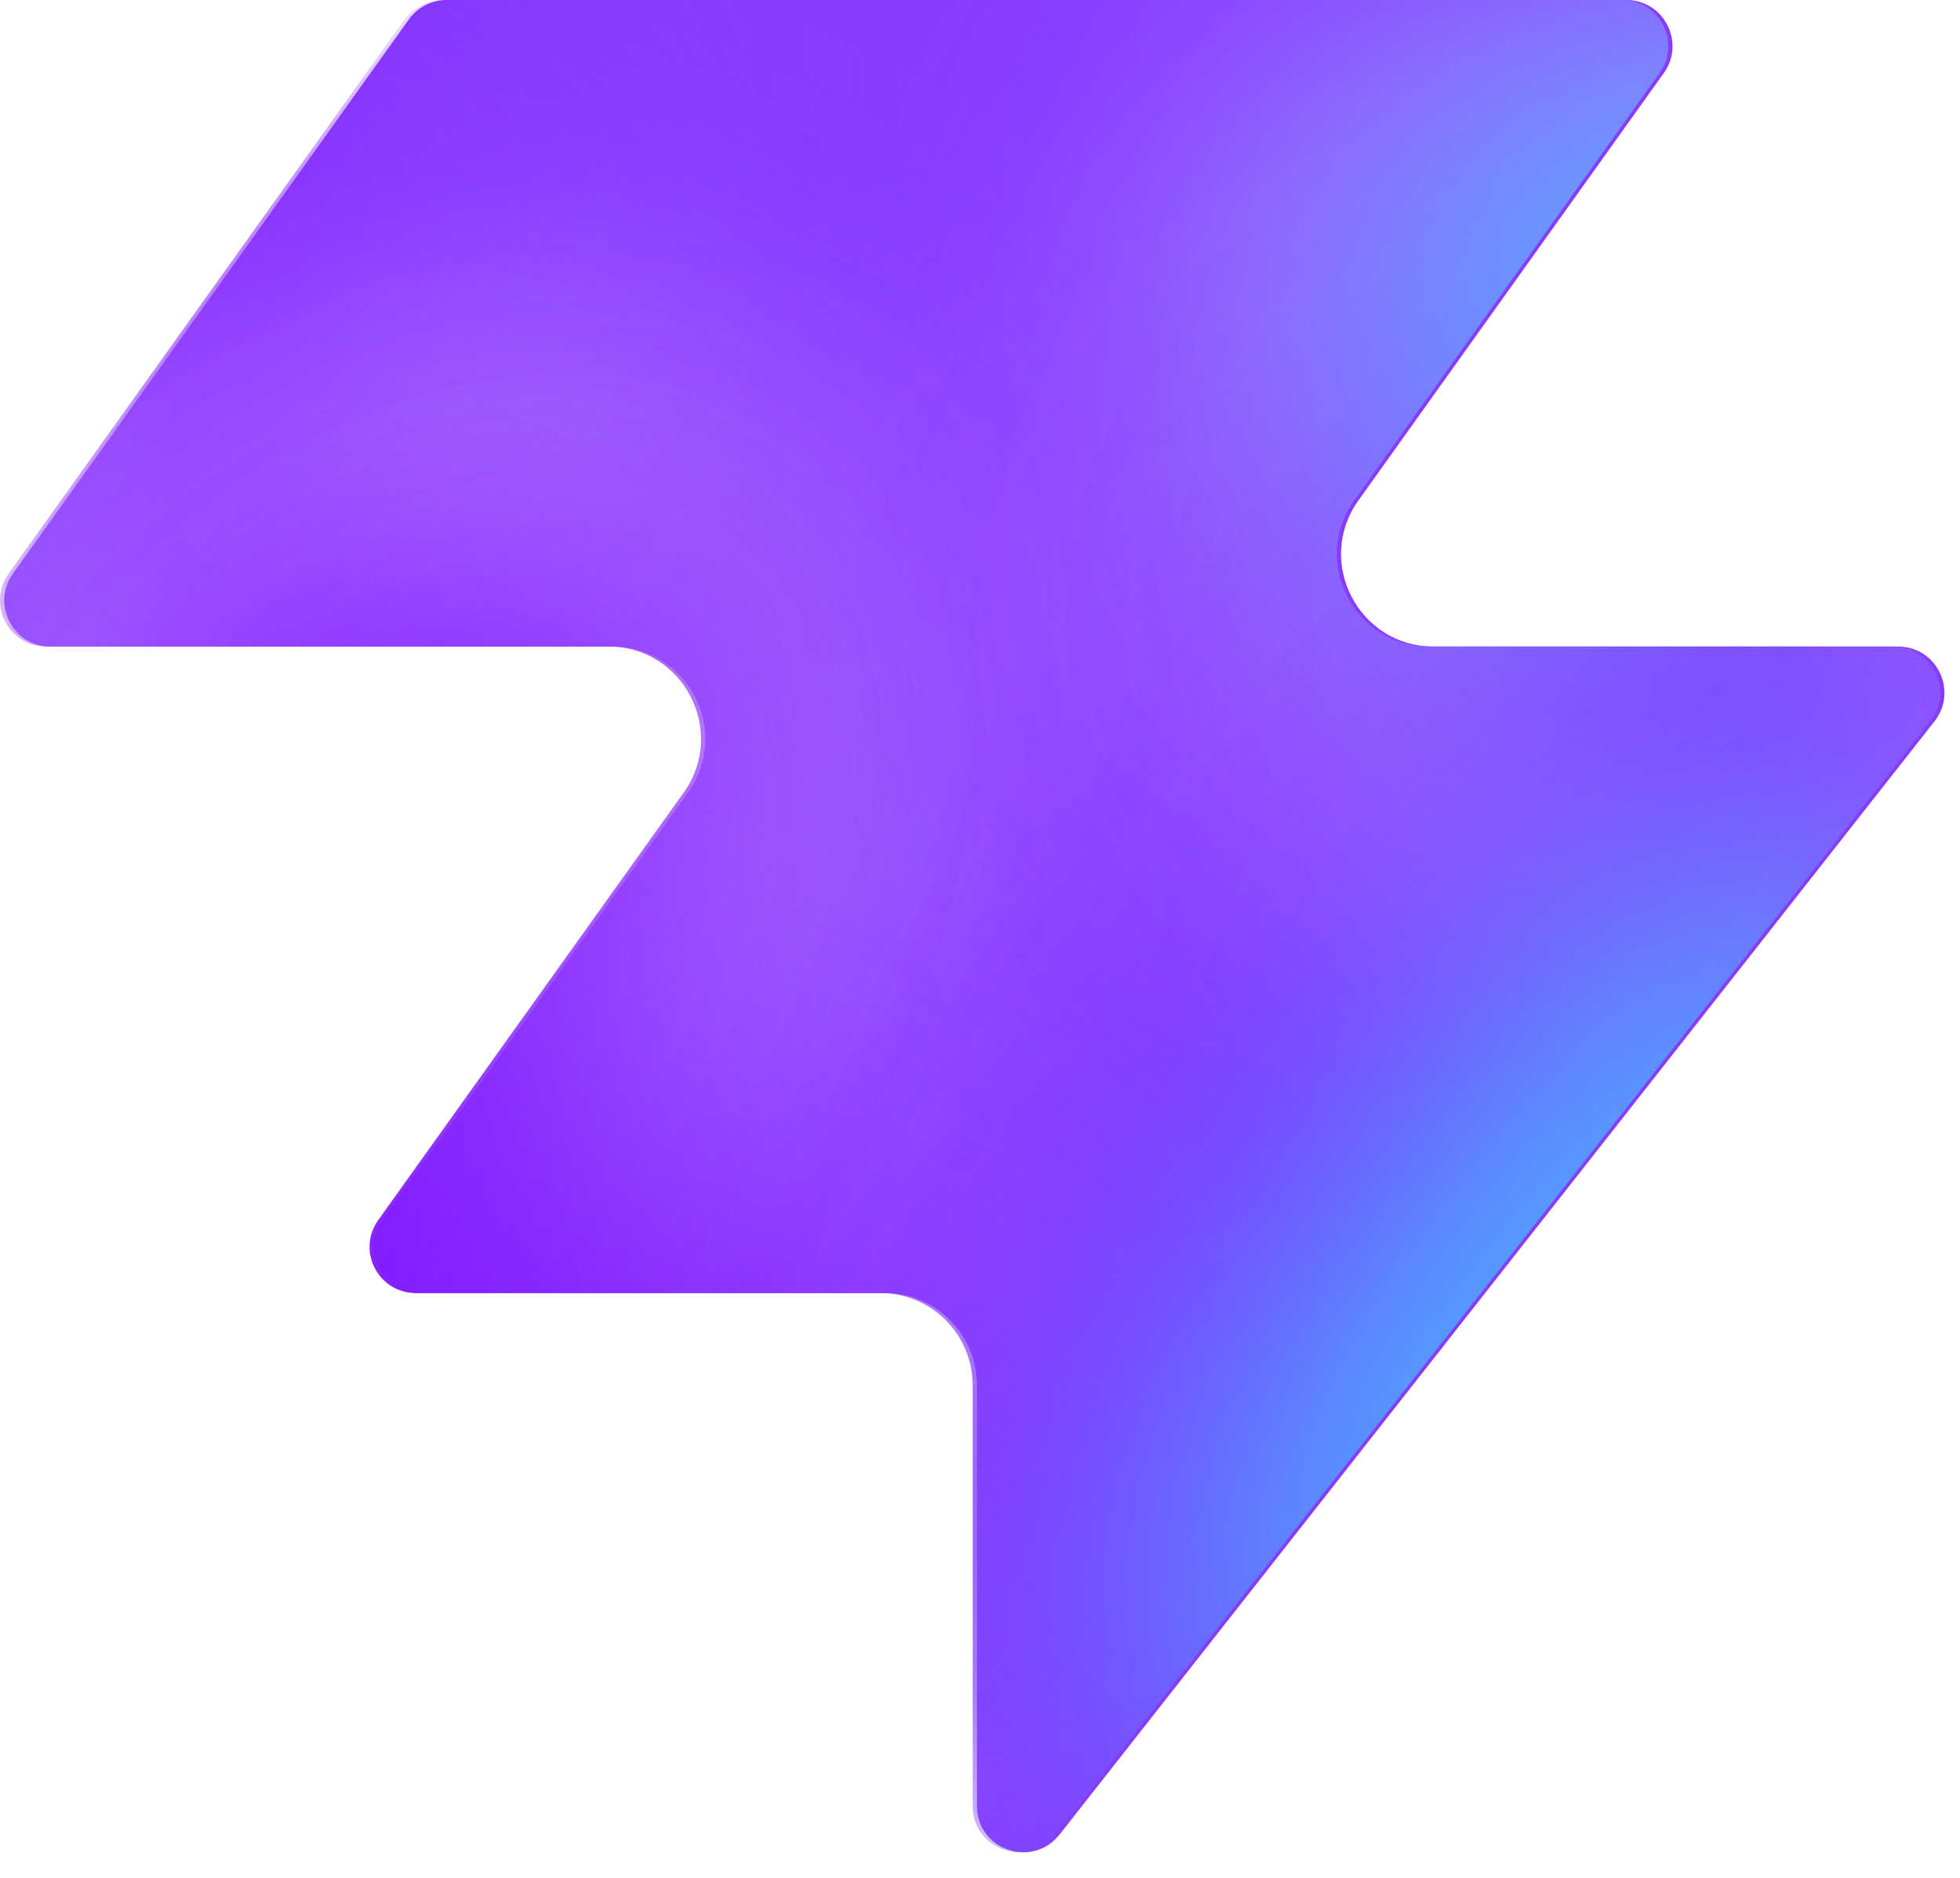
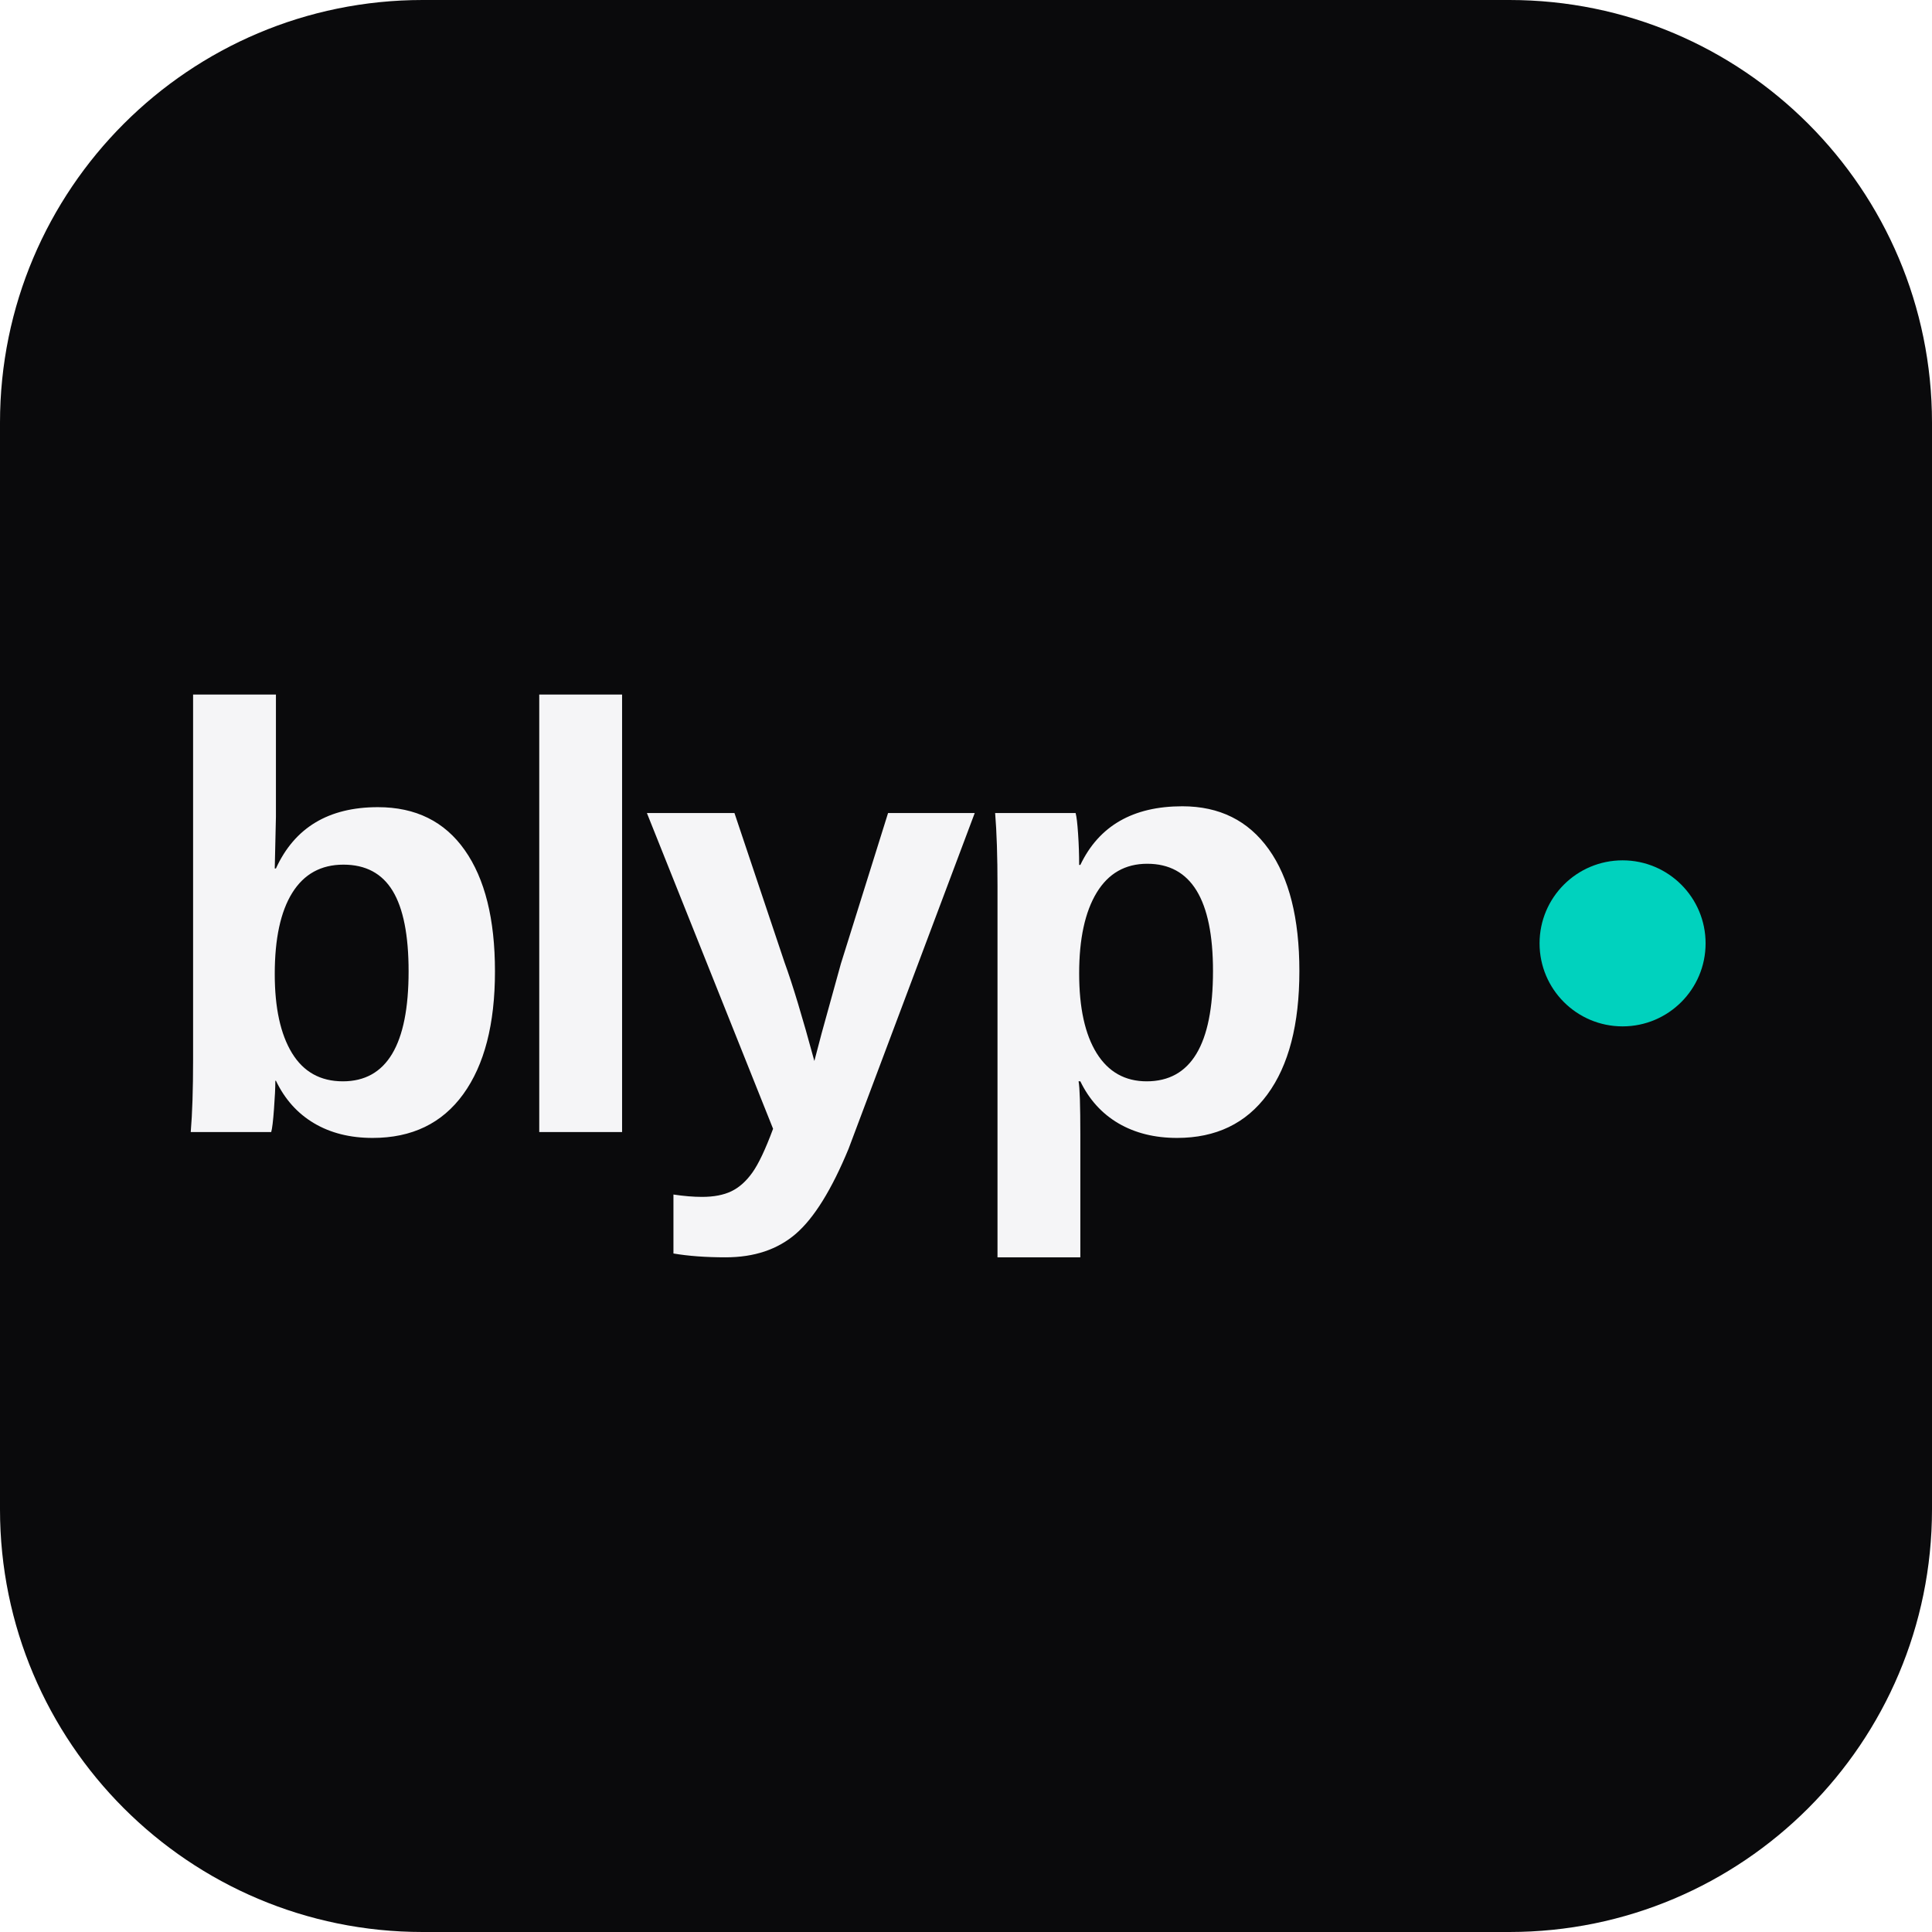
- <svg xmlns="http://www.w3.org/2000/svg" width="48" height="46" fill="none" viewBox="0 0 48 46">
-   <path fill="#863bff" d="M25.946 44.938c-.664.845-2.021.375-2.021-.698V33.937a2.26 2.26 0 0 0-2.262-2.262H10.287c-.92 0-1.456-1.04-.92-1.788l7.48-10.471c1.07-1.497 0-3.578-1.842-3.578H1.237c-.92 0-1.456-1.04-.92-1.788L10.013.474c.214-.297.556-.474.92-.474h28.894c.92 0 1.456 1.04.92 1.788l-7.48 10.471c-1.07 1.498 0 3.579 1.842 3.579h11.377c.943 0 1.473 1.088.89 1.83L25.947 44.94z" style="fill:#863bff;fill:color(display-p3 .525 .23 1);fill-opacity:1" />
-   <mask id="a" width="48" height="46" x="0" y="0" maskUnits="userSpaceOnUse" style="mask-type:alpha">
-     <path fill="#000" d="M25.842 44.938c-.664.844-2.021.375-2.021-.698V33.937a2.26 2.26 0 0 0-2.262-2.262H10.183c-.92 0-1.456-1.04-.92-1.788l7.48-10.471c1.07-1.498 0-3.579-1.842-3.579H1.133c-.92 0-1.456-1.04-.92-1.787L9.91.473c.214-.297.556-.474.92-.474h28.894c.92 0 1.456 1.04.92 1.788l-7.48 10.471c-1.07 1.498 0 3.578 1.842 3.578h11.377c.943 0 1.473 1.088.89 1.832L25.843 44.94z" style="fill:#000;fill-opacity:1" />
-   </mask>
-   <g mask="url(#a)">
-     <g filter="url(#b)">
-       <ellipse cx="5.508" cy="14.704" fill="#ede6ff" rx="5.508" ry="14.704" style="fill:#ede6ff;fill:color(display-p3 .927 .903 1);fill-opacity:1" transform="matrix(.00324 1 1 -.00324 -4.47 31.516)" />
-     </g>
-     <g filter="url(#c)">
-       <ellipse cx="10.399" cy="29.851" fill="#ede6ff" rx="10.399" ry="29.851" style="fill:#ede6ff;fill:color(display-p3 .927 .903 1);fill-opacity:1" transform="matrix(.00324 1 1 -.00324 -39.328 7.883)" />
-     </g>
-     <g filter="url(#d)">
-       <ellipse cx="5.508" cy="30.487" fill="#7e14ff" rx="5.508" ry="30.487" style="fill:#7e14ff;fill:color(display-p3 .492 .077 1);fill-opacity:1" transform="rotate(89.814 -25.913 -14.639)scale(1 -1)" />
-     </g>
-     <g filter="url(#e)">
-       <ellipse cx="5.508" cy="30.599" fill="#7e14ff" rx="5.508" ry="30.599" style="fill:#7e14ff;fill:color(display-p3 .492 .077 1);fill-opacity:1" transform="rotate(89.814 -32.644 -3.334)scale(1 -1)" />
-     </g>
-     <g filter="url(#f)">
-       <ellipse cx="5.508" cy="30.599" fill="#7e14ff" rx="5.508" ry="30.599" style="fill:#7e14ff;fill:color(display-p3 .492 .077 1);fill-opacity:1" transform="matrix(.00324 1 1 -.00324 -34.34 30.47)" />
-     </g>
-     <g filter="url(#g)">
-       <ellipse cx="14.072" cy="22.078" fill="#ede6ff" rx="14.072" ry="22.078" style="fill:#ede6ff;fill:color(display-p3 .927 .903 1);fill-opacity:1" transform="rotate(93.35 24.506 48.493)scale(-1 1)" />
-     </g>
-     <g filter="url(#h)">
-       <ellipse cx="3.47" cy="21.501" fill="#7e14ff" rx="3.47" ry="21.501" style="fill:#7e14ff;fill:color(display-p3 .492 .077 1);fill-opacity:1" transform="rotate(89.009 28.708 47.59)scale(-1 1)" />
-     </g>
-     <g filter="url(#i)">
-       <ellipse cx="3.47" cy="21.501" fill="#7e14ff" rx="3.47" ry="21.501" style="fill:#7e14ff;fill:color(display-p3 .492 .077 1);fill-opacity:1" transform="rotate(89.009 28.708 47.59)scale(-1 1)" />
-     </g>
-     <g filter="url(#j)">
-       <ellipse cx=".387" cy="8.972" fill="#7e14ff" rx="4.407" ry="29.108" style="fill:#7e14ff;fill:color(display-p3 .492 .077 1);fill-opacity:1" transform="rotate(39.51 .387 8.972)" />
-     </g>
-     <g filter="url(#k)">
-       <ellipse cx="47.523" cy="-6.092" fill="#7e14ff" rx="4.407" ry="29.108" style="fill:#7e14ff;fill:color(display-p3 .492 .077 1);fill-opacity:1" transform="rotate(37.892 47.523 -6.092)" />
-     </g>
-     <g filter="url(#l)">
-       <ellipse cx="41.412" cy="6.333" fill="#47bfff" rx="5.971" ry="9.665" style="fill:#47bfff;fill:color(display-p3 .28 .748 1);fill-opacity:1" transform="rotate(37.892 41.412 6.333)" />
-     </g>
-     <g filter="url(#m)">
-       <ellipse cx="-1.879" cy="38.332" fill="#7e14ff" rx="4.407" ry="29.108" style="fill:#7e14ff;fill:color(display-p3 .492 .077 1);fill-opacity:1" transform="rotate(37.892 -1.88 38.332)" />
-     </g>
-     <g filter="url(#n)">
-       <ellipse cx="-1.879" cy="38.332" fill="#7e14ff" rx="4.407" ry="29.108" style="fill:#7e14ff;fill:color(display-p3 .492 .077 1);fill-opacity:1" transform="rotate(37.892 -1.88 38.332)" />
-     </g>
-     <g filter="url(#o)">
-       <ellipse cx="35.651" cy="29.907" fill="#7e14ff" rx="4.407" ry="29.108" style="fill:#7e14ff;fill:color(display-p3 .492 .077 1);fill-opacity:1" transform="rotate(37.892 35.651 29.907)" />
-     </g>
-     <g filter="url(#p)">
-       <ellipse cx="38.418" cy="32.4" fill="#47bfff" rx="5.971" ry="15.297" style="fill:#47bfff;fill:color(display-p3 .28 .748 1);fill-opacity:1" transform="rotate(37.892 38.418 32.4)" />
-     </g>
-   </g>
-   <defs>
-     <filter id="b" width="60.045" height="41.654" x="-19.77" y="16.149" color-interpolation-filters="sRGB" filterUnits="userSpaceOnUse">
-       <feFlood flood-opacity="0" result="BackgroundImageFix" />
-       <feBlend in="SourceGraphic" in2="BackgroundImageFix" result="shape" />
-       <feGaussianBlur result="effect1_foregroundBlur_2002_17158" stdDeviation="7.659" />
-     </filter>
-     <filter id="c" width="90.34" height="51.437" x="-54.613" y="-7.533" color-interpolation-filters="sRGB" filterUnits="userSpaceOnUse">
-       <feFlood flood-opacity="0" result="BackgroundImageFix" />
-       <feBlend in="SourceGraphic" in2="BackgroundImageFix" result="shape" />
-       <feGaussianBlur result="effect1_foregroundBlur_2002_17158" stdDeviation="7.659" />
-     </filter>
-     <filter id="d" width="79.355" height="29.4" x="-49.64" y="2.03" color-interpolation-filters="sRGB" filterUnits="userSpaceOnUse">
-       <feFlood flood-opacity="0" result="BackgroundImageFix" />
-       <feBlend in="SourceGraphic" in2="BackgroundImageFix" result="shape" />
-       <feGaussianBlur result="effect1_foregroundBlur_2002_17158" stdDeviation="4.596" />
-     </filter>
-     <filter id="e" width="79.579" height="29.4" x="-45.045" y="20.029" color-interpolation-filters="sRGB" filterUnits="userSpaceOnUse">
-       <feFlood flood-opacity="0" result="BackgroundImageFix" />
-       <feBlend in="SourceGraphic" in2="BackgroundImageFix" result="shape" />
-       <feGaussianBlur result="effect1_foregroundBlur_2002_17158" stdDeviation="4.596" />
-     </filter>
-     <filter id="f" width="79.579" height="29.4" x="-43.513" y="21.178" color-interpolation-filters="sRGB" filterUnits="userSpaceOnUse">
-       <feFlood flood-opacity="0" result="BackgroundImageFix" />
-       <feBlend in="SourceGraphic" in2="BackgroundImageFix" result="shape" />
-       <feGaussianBlur result="effect1_foregroundBlur_2002_17158" stdDeviation="4.596" />
-     </filter>
-     <filter id="g" width="74.749" height="58.852" x="15.756" y="-17.901" color-interpolation-filters="sRGB" filterUnits="userSpaceOnUse">
-       <feFlood flood-opacity="0" result="BackgroundImageFix" />
-       <feBlend in="SourceGraphic" in2="BackgroundImageFix" result="shape" />
-       <feGaussianBlur result="effect1_foregroundBlur_2002_17158" stdDeviation="7.659" />
-     </filter>
-     <filter id="h" width="61.377" height="25.362" x="23.548" y="2.284" color-interpolation-filters="sRGB" filterUnits="userSpaceOnUse">
-       <feFlood flood-opacity="0" result="BackgroundImageFix" />
-       <feBlend in="SourceGraphic" in2="BackgroundImageFix" result="shape" />
-       <feGaussianBlur result="effect1_foregroundBlur_2002_17158" stdDeviation="4.596" />
-     </filter>
-     <filter id="i" width="61.377" height="25.362" x="23.548" y="2.284" color-interpolation-filters="sRGB" filterUnits="userSpaceOnUse">
-       <feFlood flood-opacity="0" result="BackgroundImageFix" />
-       <feBlend in="SourceGraphic" in2="BackgroundImageFix" result="shape" />
-       <feGaussianBlur result="effect1_foregroundBlur_2002_17158" stdDeviation="4.596" />
-     </filter>
-     <filter id="j" width="56.045" height="63.649" x="-27.636" y="-22.853" color-interpolation-filters="sRGB" filterUnits="userSpaceOnUse">
-       <feFlood flood-opacity="0" result="BackgroundImageFix" />
-       <feBlend in="SourceGraphic" in2="BackgroundImageFix" result="shape" />
-       <feGaussianBlur result="effect1_foregroundBlur_2002_17158" stdDeviation="4.596" />
-     </filter>
-     <filter id="k" width="54.814" height="64.646" x="20.116" y="-38.415" color-interpolation-filters="sRGB" filterUnits="userSpaceOnUse">
-       <feFlood flood-opacity="0" result="BackgroundImageFix" />
-       <feBlend in="SourceGraphic" in2="BackgroundImageFix" result="shape" />
-       <feGaussianBlur result="effect1_foregroundBlur_2002_17158" stdDeviation="4.596" />
-     </filter>
-     <filter id="l" width="33.541" height="35.313" x="24.641" y="-11.323" color-interpolation-filters="sRGB" filterUnits="userSpaceOnUse">
-       <feFlood flood-opacity="0" result="BackgroundImageFix" />
-       <feBlend in="SourceGraphic" in2="BackgroundImageFix" result="shape" />
-       <feGaussianBlur result="effect1_foregroundBlur_2002_17158" stdDeviation="4.596" />
-     </filter>
-     <filter id="m" width="54.814" height="64.646" x="-29.286" y="6.009" color-interpolation-filters="sRGB" filterUnits="userSpaceOnUse">
-       <feFlood flood-opacity="0" result="BackgroundImageFix" />
-       <feBlend in="SourceGraphic" in2="BackgroundImageFix" result="shape" />
-       <feGaussianBlur result="effect1_foregroundBlur_2002_17158" stdDeviation="4.596" />
-     </filter>
-     <filter id="n" width="54.814" height="64.646" x="-29.286" y="6.009" color-interpolation-filters="sRGB" filterUnits="userSpaceOnUse">
-       <feFlood flood-opacity="0" result="BackgroundImageFix" />
-       <feBlend in="SourceGraphic" in2="BackgroundImageFix" result="shape" />
-       <feGaussianBlur result="effect1_foregroundBlur_2002_17158" stdDeviation="4.596" />
-     </filter>
-     <filter id="o" width="54.814" height="64.646" x="8.244" y="-2.416" color-interpolation-filters="sRGB" filterUnits="userSpaceOnUse">
-       <feFlood flood-opacity="0" result="BackgroundImageFix" />
-       <feBlend in="SourceGraphic" in2="BackgroundImageFix" result="shape" />
-       <feGaussianBlur result="effect1_foregroundBlur_2002_17158" stdDeviation="4.596" />
-     </filter>
-     <filter id="p" width="39.409" height="43.623" x="18.713" y="10.588" color-interpolation-filters="sRGB" filterUnits="userSpaceOnUse">
-       <feFlood flood-opacity="0" result="BackgroundImageFix" />
-       <feBlend in="SourceGraphic" in2="BackgroundImageFix" result="shape" />
-       <feGaussianBlur result="effect1_foregroundBlur_2002_17158" stdDeviation="4.596" />
-     </filter>
-   </defs>
+ <svg xmlns="http://www.w3.org/2000/svg" width="512" height="512" viewBox="0 0 512 512">
+   <rect width="512" height="512" rx="112" ry="112" fill="#0A0A0C" />
+   <text x="40" y="300" font-family="Arial Black, Arial, Helvetica, sans-serif" font-weight="900" font-size="160" letter-spacing="-6" fill="#F5F5F7">blyp</text>
+   <circle cx="430" cy="250" r="22" fill="#00D2BE" />
</svg>
